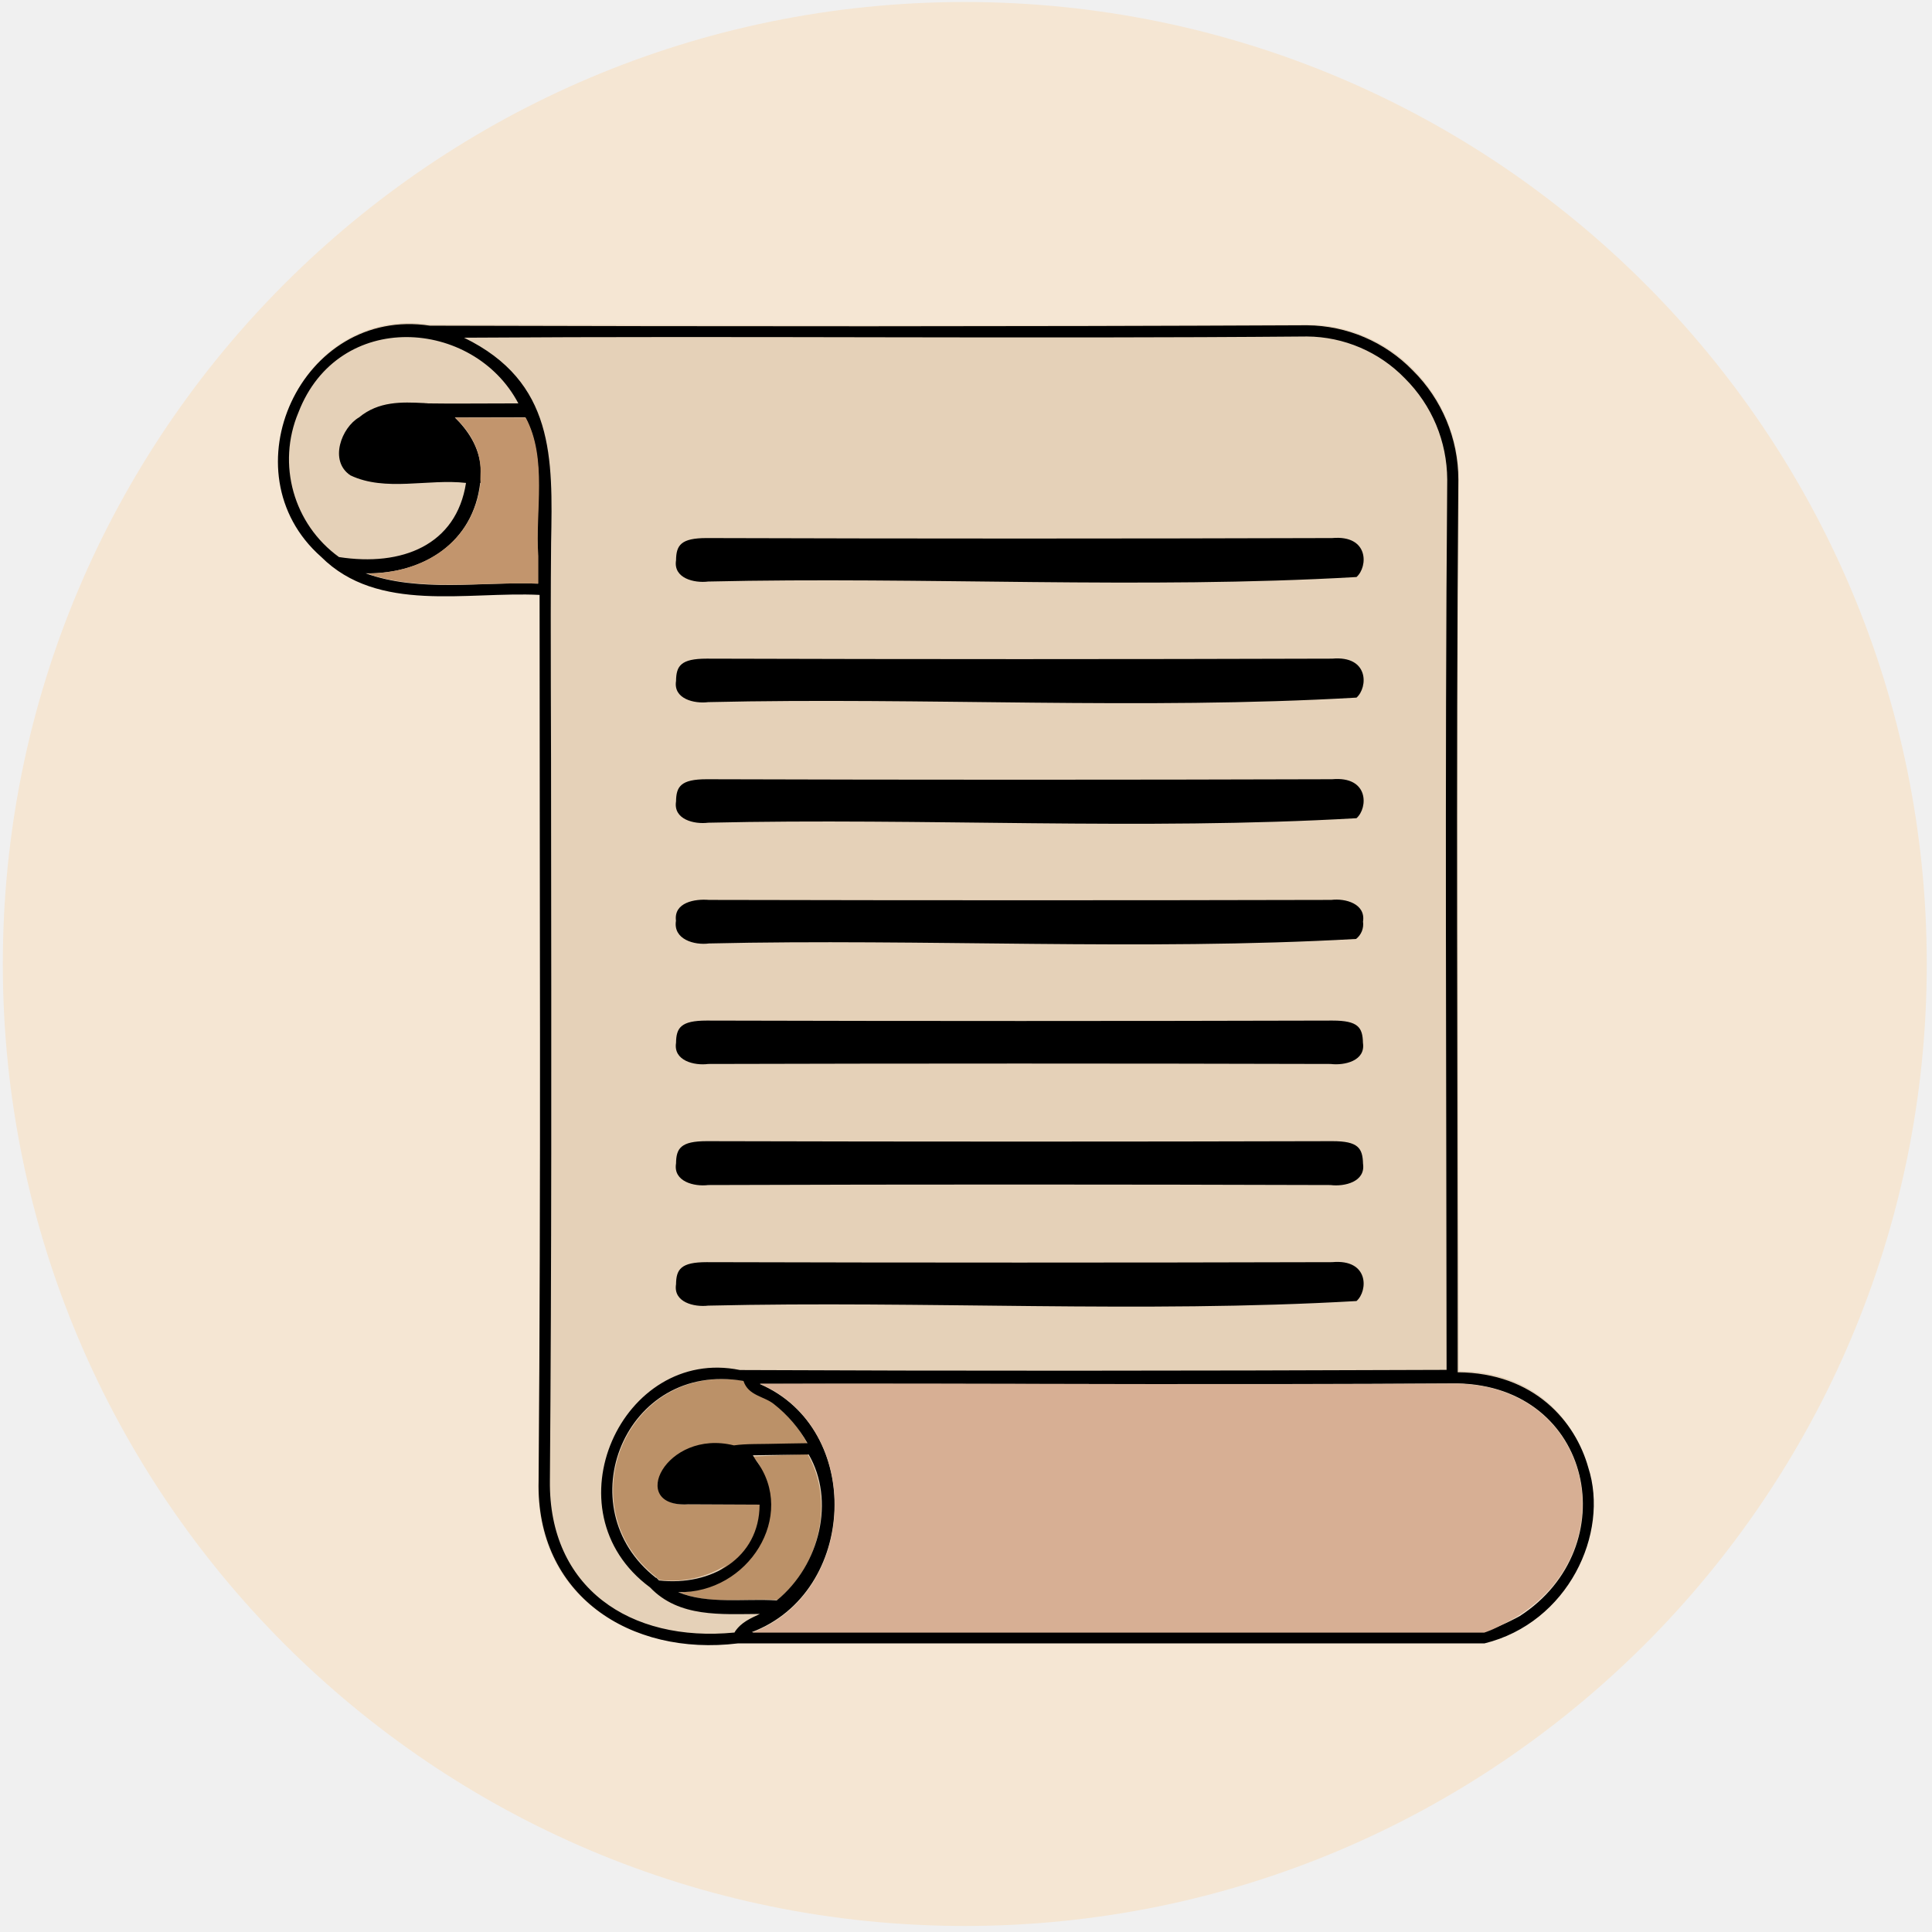
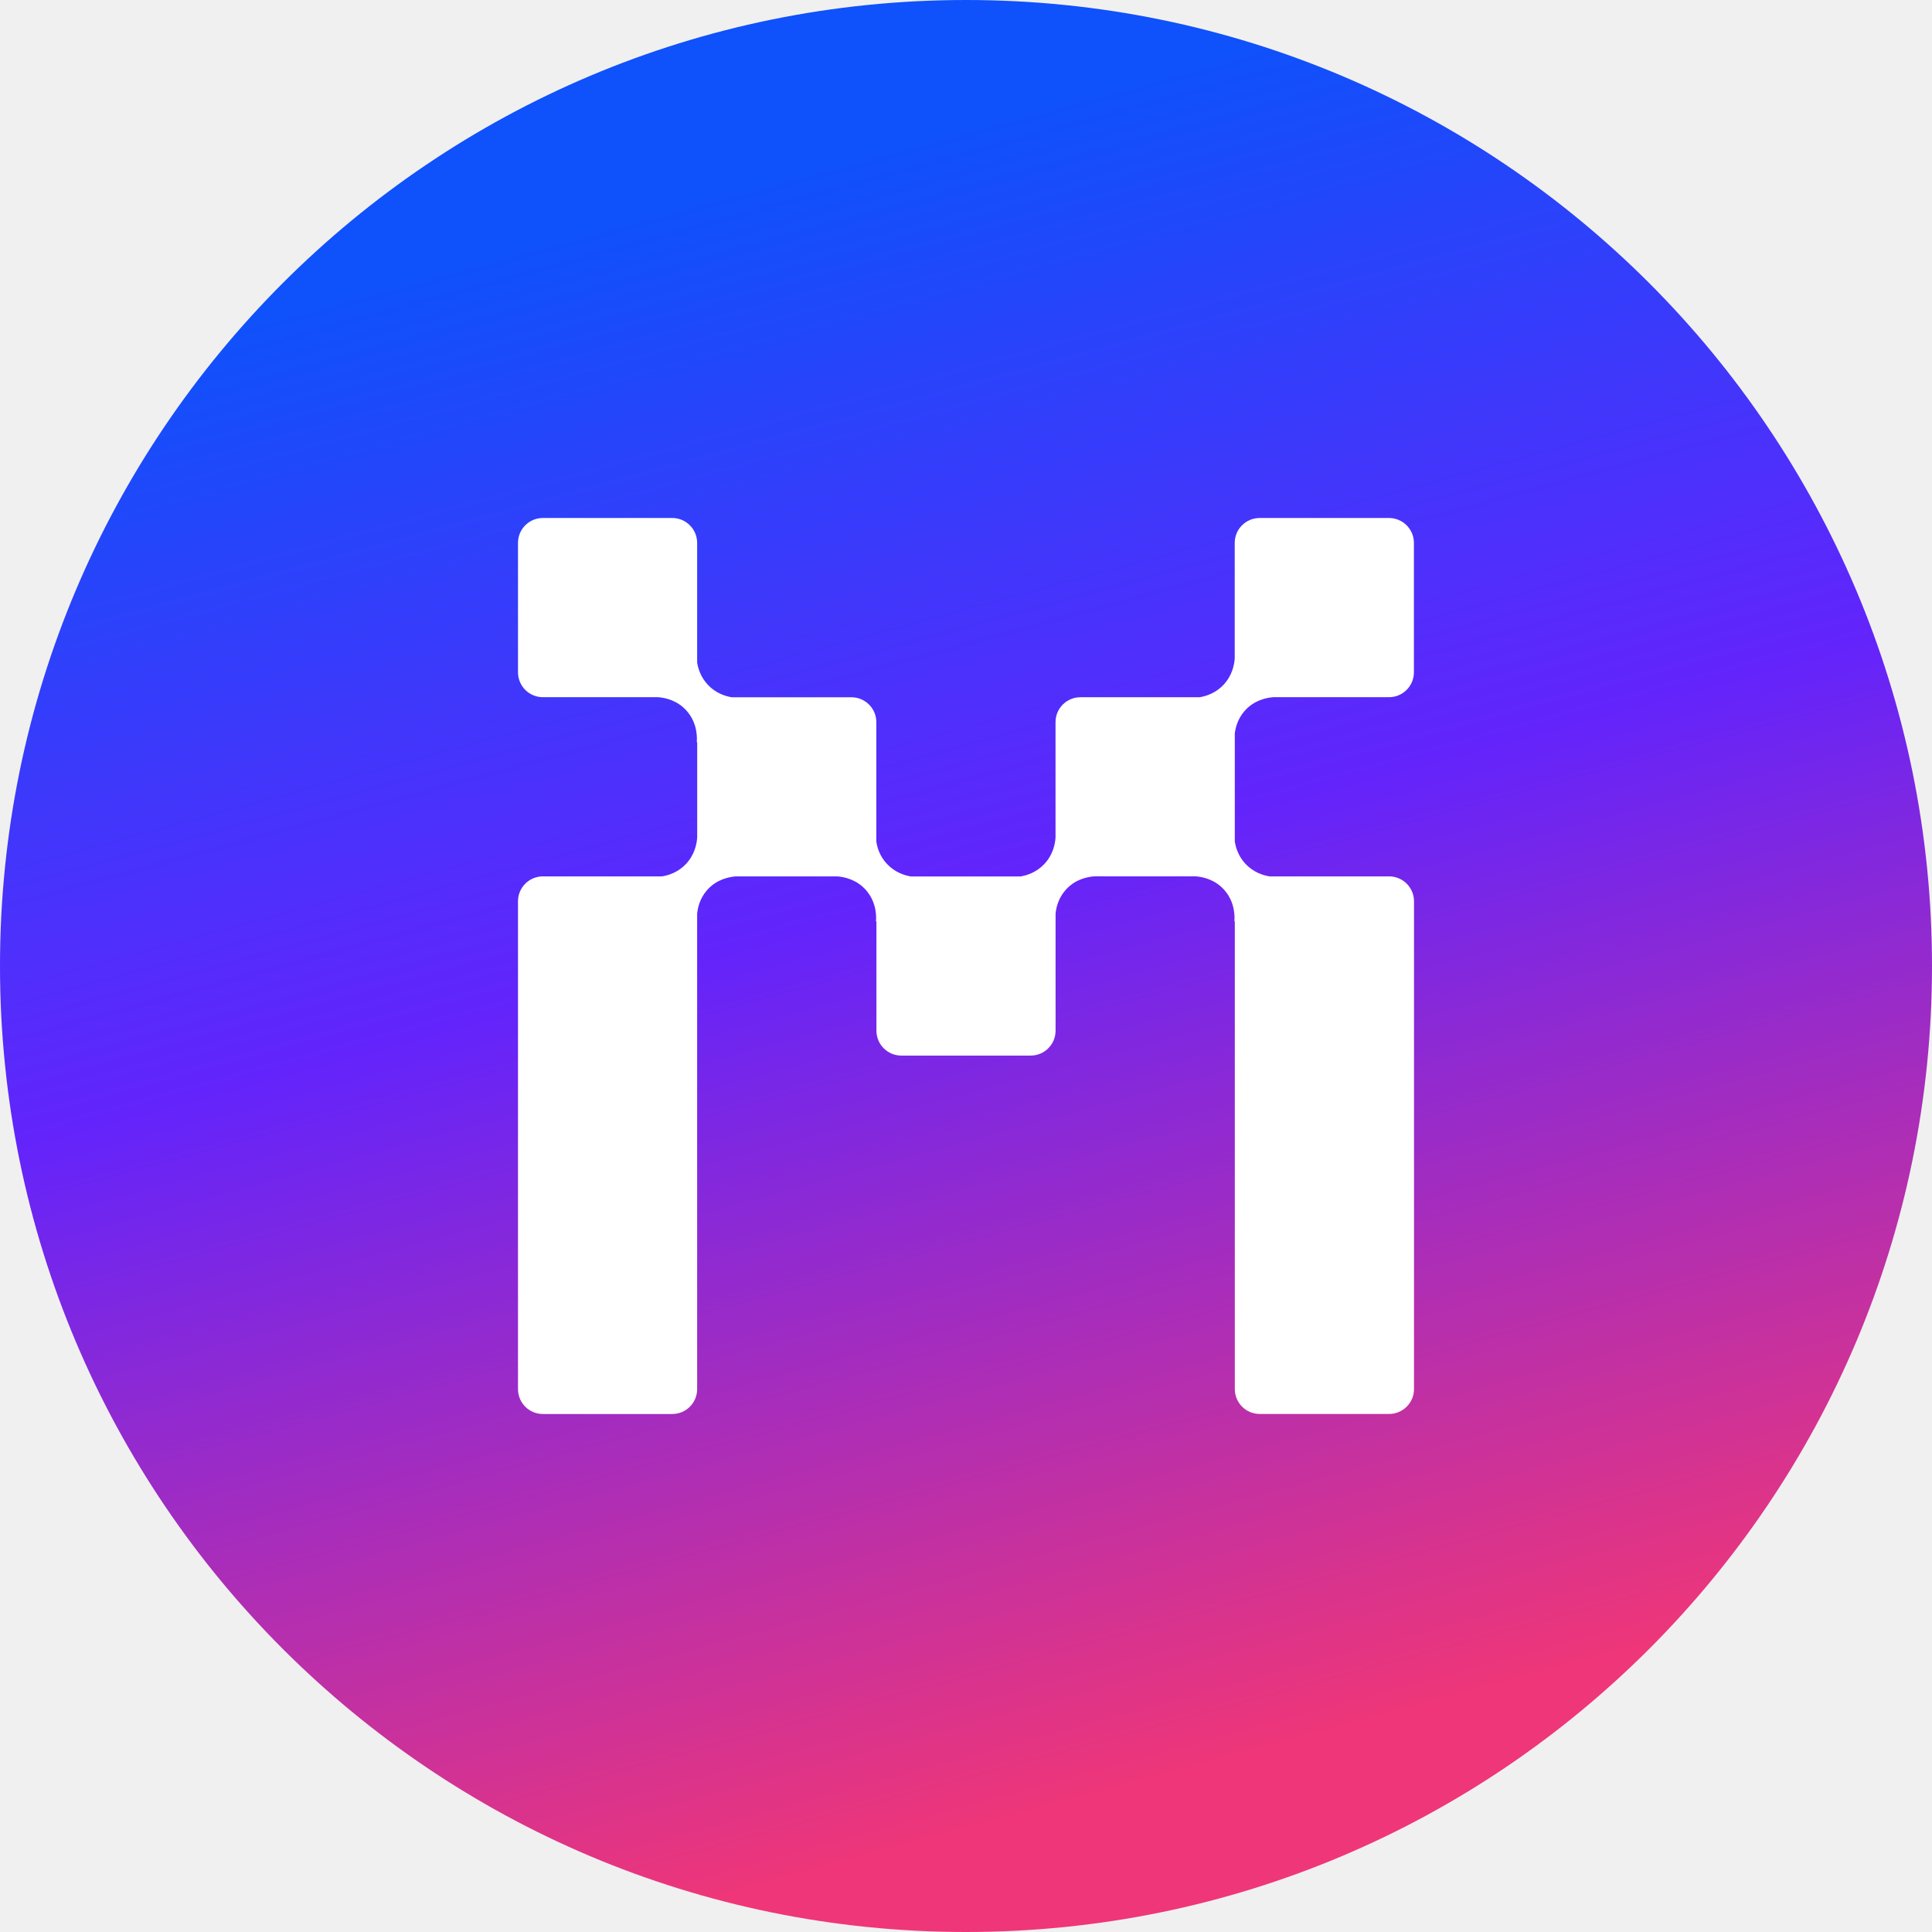
- <svg xmlns="http://www.w3.org/2000/svg" stroke-miterlimit="10" style="fill-rule:nonzero;clip-rule:evenodd;stroke-linecap:round;stroke-linejoin:round" viewBox="0 0 24 24" xml:space="preserve">
-   <path d="M.035 11.975c0-6.6 5.35-11.95 11.95-11.95s11.95 5.35 11.95 11.95-5.35 11.95-11.95 11.95-11.95-5.35-11.95-11.95Z" fill="#f5e6d3" />
-   <path d="M5.344 4.031C3.744 3.786 2.809 5.854 4 6.906c.155.155.376.145.563.219.664.263 1.447.216 2.156.25 0 3.667-.001 7.31-.032 11.031-.035 1.418 1.13 2.163 2.47 2h9.28c.203-.05.277-.237.438-.343.665-.44 1.057-1.186.844-1.844-.159-.568-.64-1.181-1.594-1.188-.001-3.694-.031-7.312 0-11.062a1.954 1.954 0 0 0-.563-1.375 1.847 1.847 0 0 0-1.312-.563c-3.675.017-7.242.01-10.906 0Z" fill="#e5d1b8" />
-   <path d="M9.25 17.156c-1.473-.256-2.211 1.566-1.094 2.438l.031.031a1.28 1.28 0 0 0 .844-.188c-.19.138-.333.35-.594.344.363.155.826.069 1.22.094.547-.447.7-1.252.374-1.813l-.687.032c.014.022.049.041.062.062.129.171.03.344.031.532h-.874c-.764.045-.288-.928.562-.72.165-.022.293-.021.656-.03.105-.002.193 0 .25 0a1.668 1.668 0 0 0-.406-.5c-.121-.1-.315-.098-.375-.282Z" fill="#bb9168" />
-   <path d="M18.878 20.076a2.66 2.66 0 0 1-.454.199H9.338c1.311-.494 1.396-2.525.1-3.082 2.953-.006 5.73.01 8.666-.008 1.687.033 2.097 2.038.774 2.891m-9.104-2.144c-.363.01-.492 0-.657.023-.85-.21-1.33.778-.567.732l.886.004c-.002.664-.6 1.015-1.25.942l-.034-.035-.003.003c-1.118-.871-.387-2.702 1.087-2.446.06.185.258.189.379.288.17.133.311.3.416.485l-.257.004m-.382.21c-.013-.02-.027-.041-.04-.064l.694-.01c.326.56.15 1.365-.397 1.813-.394-.026-.862.051-1.225-.103.872.02 1.482-.953.968-1.636M9.13 20.27l-.006.01c-1.302.127-2.308-.56-2.293-1.884.022-2.713.018-5.444.015-8.086.002-1.185-.011-2.382 0-3.567.02-1.054.044-2-1.082-2.548 3.534-.024 6.933.015 10.472-.015a1.71 1.71 0 0 1 1.216.52c.337.336.523.782.526 1.257-.031 3.74-.01 7.374-.008 11.06-3.342.013-6.134.014-8.778.002-1.46-.3-2.405 1.749-1.117 2.7.36.378.883.332 1.365.33-.113.054-.23.1-.31.22M6.682 6.904v.346c-.704-.026-1.473.113-2.14-.128.728.01 1.337-.387 1.423-1.123h.01c-.005-.053.006-.12.003-.173h-.005c-.014-.274-.17-.491-.323-.64l.874-.002c.273.51.117 1.17.158 1.72m-2.975-1.78c.497-1.29 2.176-1.17 2.732-.113-.303.001-.956.004-1.126 0V5.01l-.038-.002-.01-.002v.001c-.277-.014-.56-.024-.805.178-.216.125-.377.54-.107.72.434.207.967.04 1.436.094-.12.774-.797 1.042-1.578.921a1.499 1.499 0 0 1-.504-1.796M19.73 18.23c-.158-.567-.667-1.177-1.622-1.183 0-3.695-.023-7.34.008-11.09a1.911 1.911 0 0 0-.566-1.355 1.85 1.85 0 0 0-1.315-.561c-3.675.017-7.23.015-10.894.005-1.6-.245-2.543 1.82-1.352 2.871.706.705 1.806.429 2.714.473 0 3.667.018 7.285-.012 11.005-.035 1.418 1.134 2.183 2.474 2.02h9.275c1.04-.256 1.555-1.367 1.29-2.185" />
-   <path d="M9.438 17.188c1.296.557 1.217 2.6-.094 3.093h9.094c.157-.052.293-.138.437-.218 1.323-.854.905-2.842-.781-2.875-2.937.018-5.704-.006-8.657 0Z" fill="#d7af94" />
-   <path d="M5.656 5.188c.153.148.298.35.313.625.003.052-.005.134 0 .187-.084.725-.694 1.123-1.407 1.125.66.227 1.432.1 2.125.125v-.344c-.04-.55.117-1.208-.156-1.718h-.875Z" fill="#c2956d" />
-   <path d="M16.846 11.664c-2.668.15-5.362-.006-8.038.056-.183.024-.448-.05-.411-.283-.028-.228.235-.273.41-.258 2.743.006 5.271.006 7.73 0 .176-.022.43.048.395.269a.234.234 0 0 1-.086.216M8.78 14.176c2.604.007 5.22.007 7.773 0 .318 0 .374.086.379.28.034.225-.23.287-.404.265-2.589-.008-5.147-.009-7.73 0-.176.022-.437-.044-.4-.268.002-.188.06-.277.381-.277m-.001-1.498c2.6.007 5.215.007 7.775 0 .319 0 .374.085.378.276.034.224-.228.284-.402.263-2.594-.007-5.138-.007-7.731 0-.174.023-.435-.041-.4-.264.002-.186.06-.275.38-.275m8.072 3.484c-2.672.154-5.36-.006-8.052.057-.174.021-.436-.041-.4-.265.002-.186.06-.275.38-.275 2.582.007 5.196.007 7.77 0 .46-.042.447.357.303.483m-.001-5.998c-2.672.154-5.36-.006-8.052.056-.174.022-.436-.04-.4-.264.002-.186.06-.276.38-.276 2.582.008 5.196.008 7.77 0 .46-.041.447.357.303.484m-.001-1.498c-2.672.154-5.36-.006-8.052.056-.174.022-.436-.04-.4-.264.002-.187.06-.276.38-.276 2.582.008 5.196.008 7.77 0 .46-.041.447.357.303.484m-.001-1.498c-2.672.154-5.36-.006-8.052.056-.174.022-.436-.04-.4-.264.002-.187.06-.276.38-.276 2.582.008 5.196.008 7.77 0 .46-.041.447.357.303.484" />
+ <svg xmlns="http://www.w3.org/2000/svg" width="44" height="44" viewBox="0 0 44 44" fill="none">
+   <circle cx="22" cy="22" r="22" fill="url(#paint0_linear_4514_9089)" />
+   <path d="M28.119 16.729C28.133 16.584 28.183 16.375 28.346 16.19C28.557 15.95 28.832 15.891 29 15.878H31.634C31.946 15.878 32.201 15.625 32.201 15.311V12.364C32.201 12.052 31.947 11.797 31.634 11.797H28.687C28.375 11.797 28.12 12.05 28.12 12.364V14.993C28.111 15.139 28.063 15.385 27.865 15.596C27.69 15.781 27.48 15.853 27.321 15.879H24.606C24.293 15.879 24.039 16.132 24.039 16.446V19.075C24.029 19.221 23.982 19.467 23.784 19.677C23.609 19.863 23.398 19.935 23.239 19.961H20.747C20.588 19.935 20.377 19.863 20.202 19.677C20.041 19.507 19.98 19.314 19.958 19.168V16.447C19.958 16.134 19.704 15.88 19.391 15.88H16.666C16.507 15.854 16.297 15.782 16.122 15.597C15.961 15.426 15.9 15.232 15.877 15.087V12.364C15.877 12.052 15.624 11.797 15.31 11.797H12.364C12.05 11.797 11.797 12.05 11.797 12.364V15.311C11.797 15.624 12.05 15.878 12.364 15.878H14.987C15.155 15.891 15.43 15.951 15.64 16.19C15.903 16.489 15.873 16.848 15.868 16.908L15.878 16.898V19.073C15.868 19.219 15.821 19.465 15.623 19.676C15.448 19.861 15.238 19.933 15.079 19.959H12.364C12.051 19.959 11.797 20.212 11.797 20.526V31.636C11.797 31.949 12.05 32.203 12.364 32.203H15.31C15.623 32.203 15.877 31.95 15.877 31.636V20.81C15.891 20.665 15.941 20.456 16.104 20.271C16.315 20.031 16.59 19.972 16.758 19.959H19.069C19.236 19.972 19.511 20.032 19.722 20.271C19.985 20.57 19.955 20.929 19.949 20.989L19.96 20.979V23.473C19.96 23.786 20.213 24.04 20.526 24.04H23.473C23.786 24.04 24.04 23.787 24.04 23.473V20.809C24.054 20.664 24.104 20.455 24.267 20.27C24.478 20.03 24.752 19.971 24.92 19.958H27.231C27.399 19.971 27.674 20.031 27.884 20.27C28.148 20.569 28.117 20.928 28.112 20.988L28.122 20.978V31.635C28.122 31.948 28.376 32.202 28.689 32.202H31.636C31.948 32.202 32.203 31.949 32.203 31.635V20.526C32.203 20.213 31.949 19.959 31.636 19.959H28.911C28.752 19.933 28.542 19.861 28.367 19.676C28.206 19.505 28.145 19.312 28.122 19.166V16.728L28.119 16.729Z" fill="white" />
+   <defs>
+     <linearGradient id="paint0_linear_4514_9089" x1="9.881" y1="6.167" x2="19.77" y2="42.441" gradientUnits="userSpaceOnUse">
+       <stop stop-color="#0F51FB" />
+       <stop offset="0.445" stop-color="#6324FB" />
+       <stop offset="1" stop-color="#EF3678" />
+     </linearGradient>
+   </defs>
</svg>
